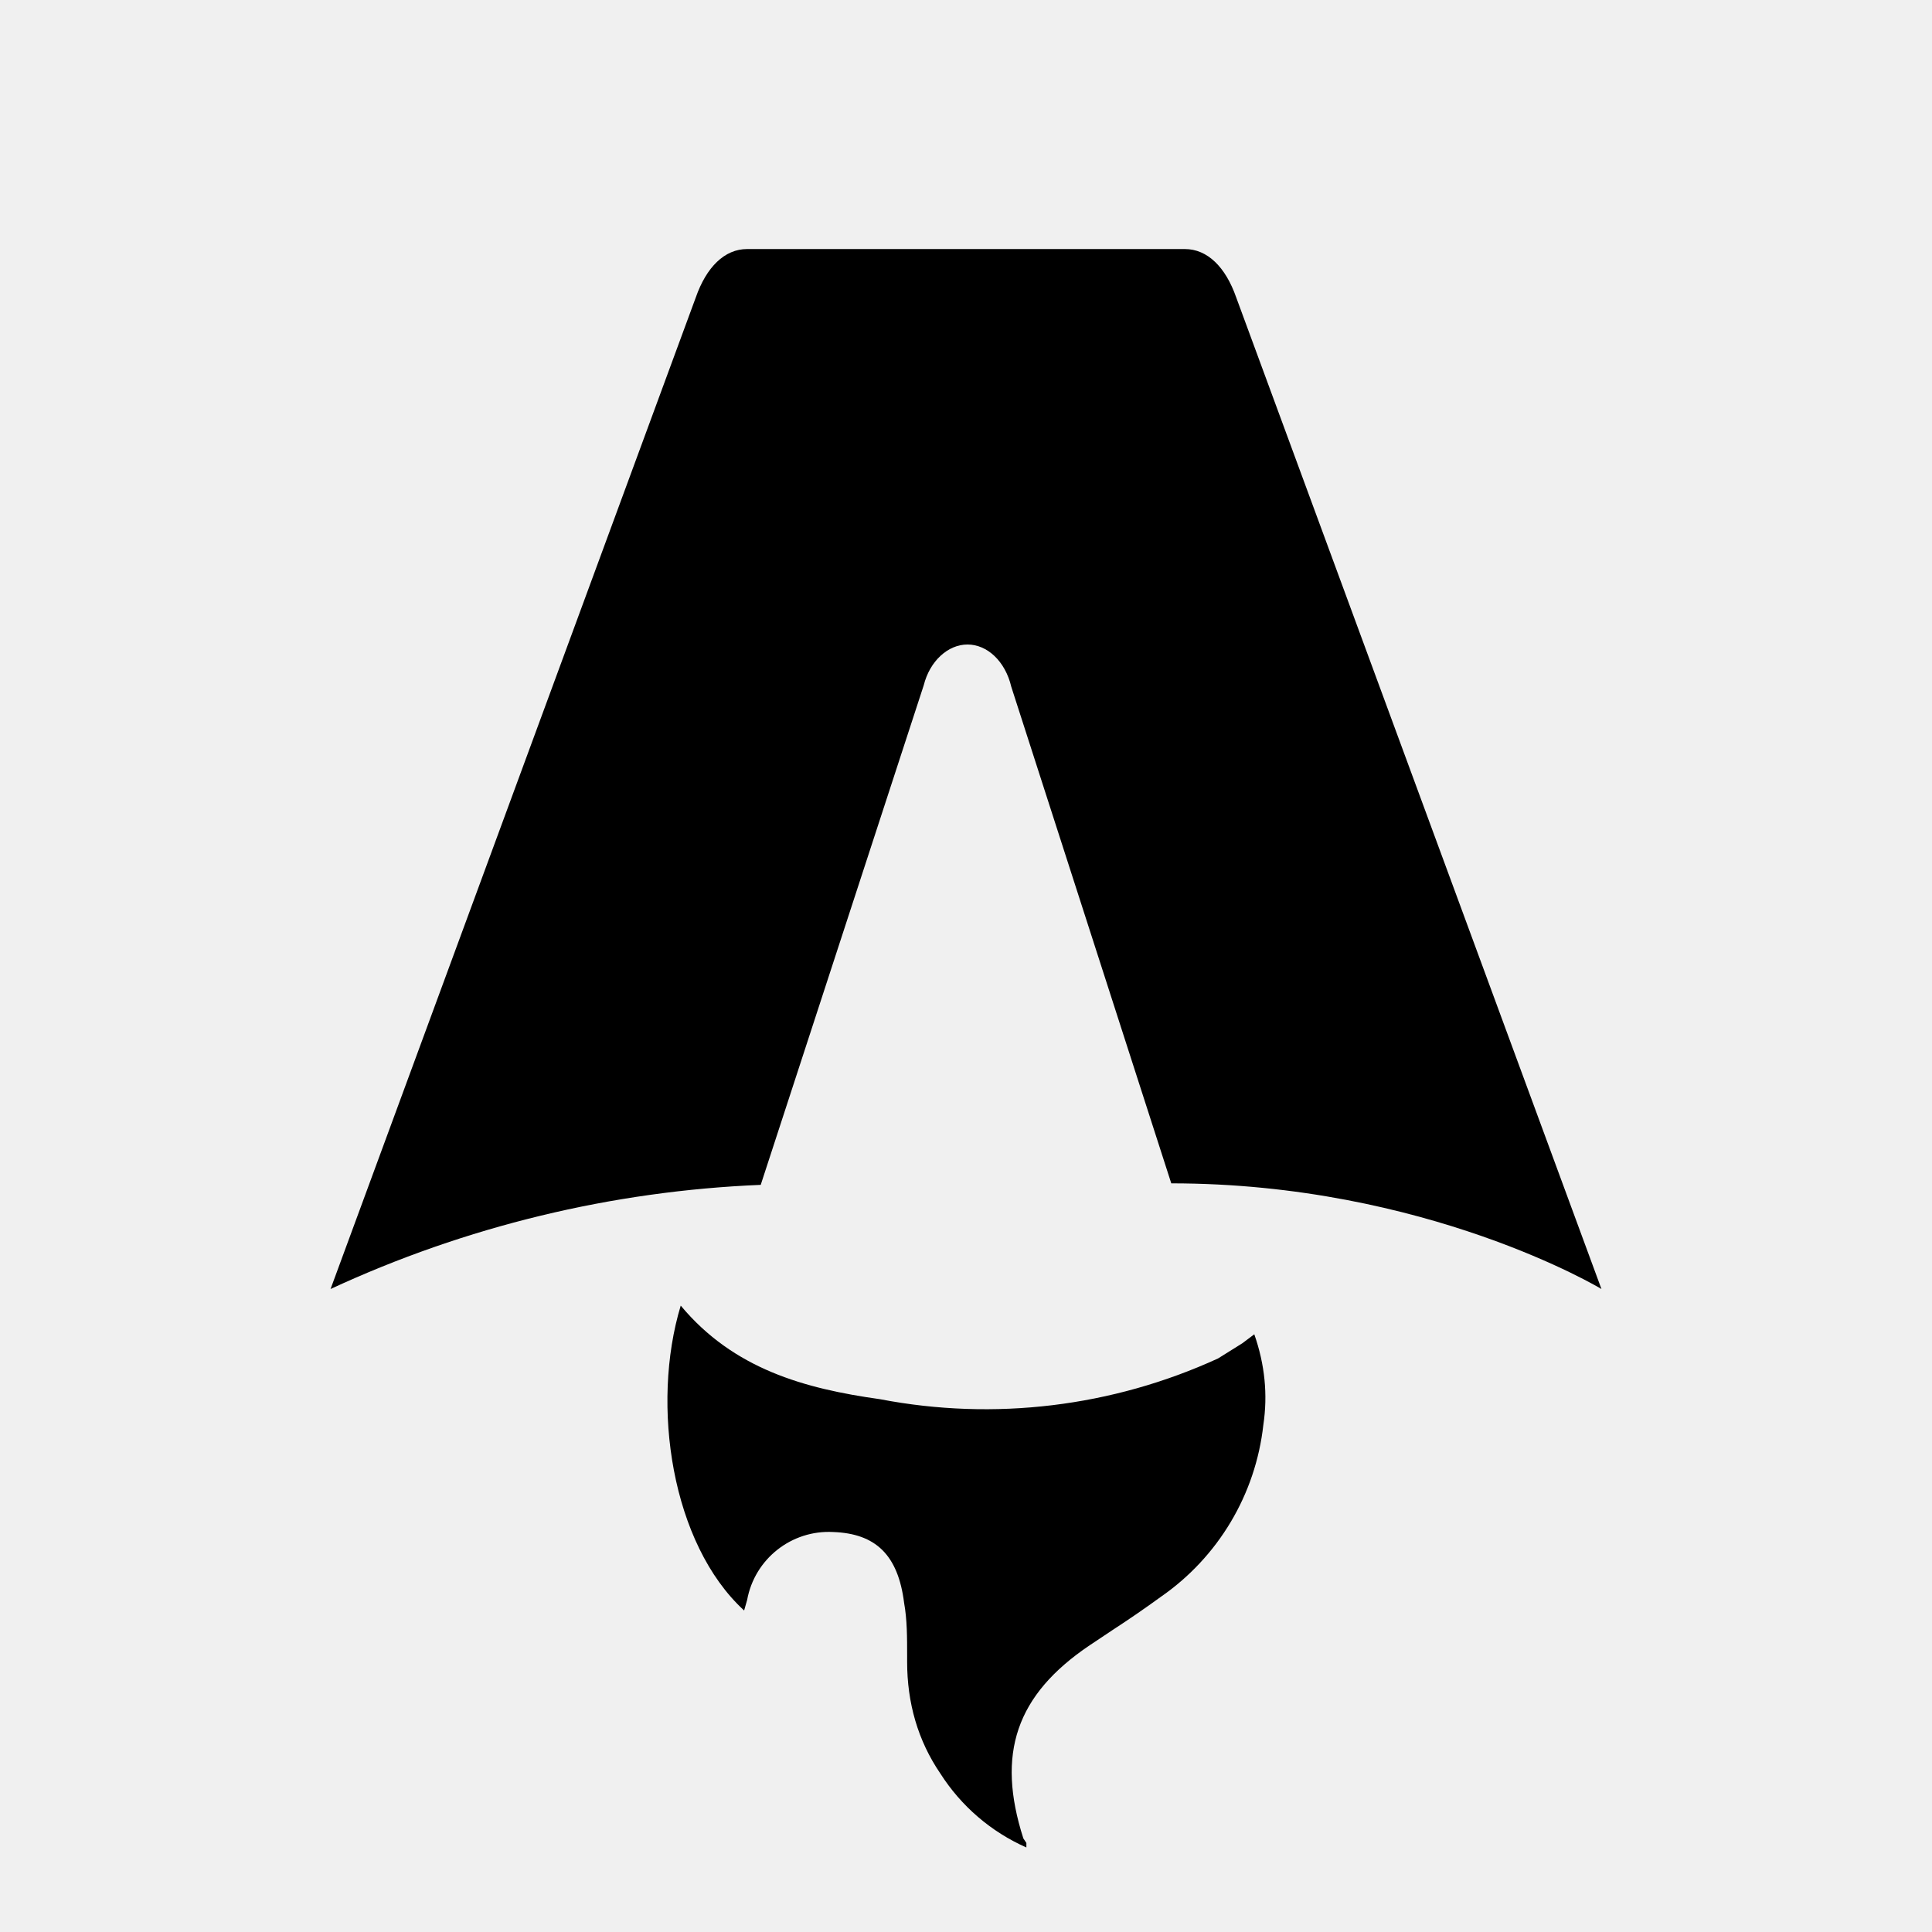
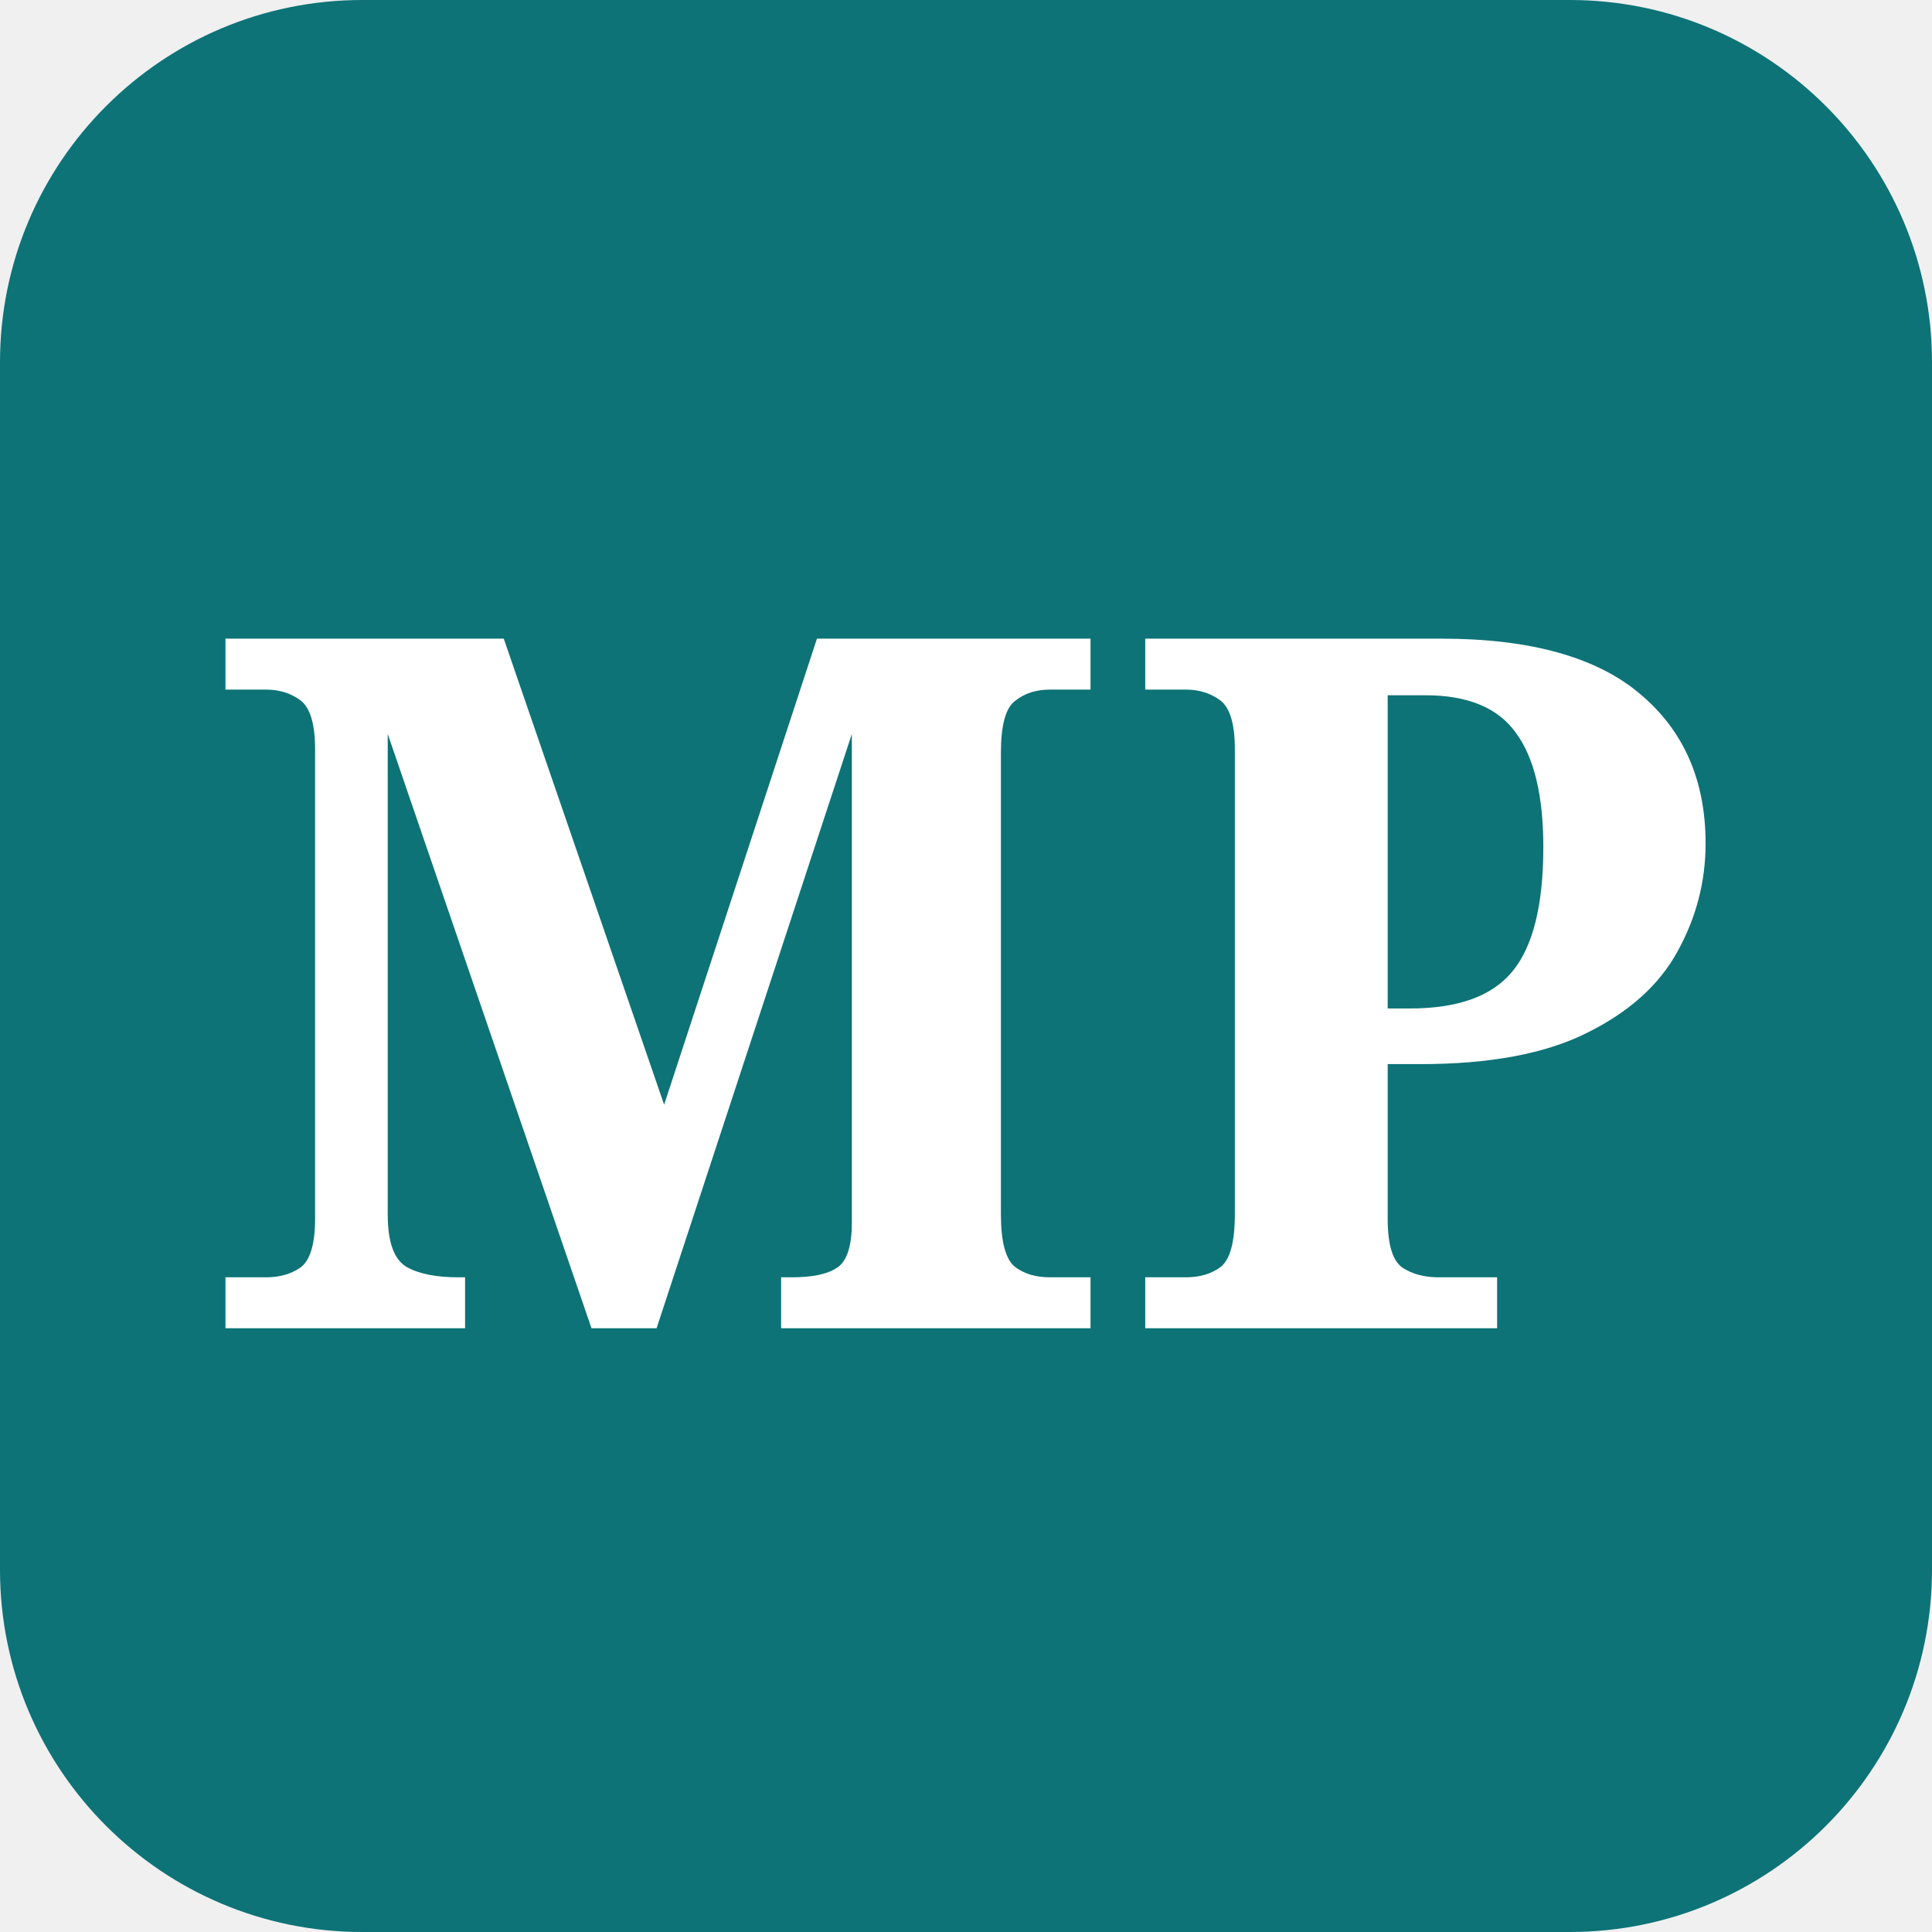
- <svg xmlns="http://www.w3.org/2000/svg" fill="none" viewBox="0 0 128 128">
-   <path d="M50.4 78.5a75.1 75.1 0 0 0-28.5 6.9l24.2-65.7c.7-2 1.9-3.2 3.4-3.2h29c1.5 0 2.7 1.2 3.4 3.2l24.2 65.7s-11.6-7-28.5-7L67 45.5c-.4-1.7-1.6-2.8-2.9-2.8-1.3 0-2.5 1.1-2.9 2.7L50.4 78.5Zm-1.1 28.2Zm-4.2-20.2c-2 6.6-.6 15.8 4.2 20.2a17.5 17.5 0 0 1 .2-.7 5.5 5.5 0 0 1 5.7-4.5c2.8.1 4.3 1.5 4.7 4.7.2 1.1.2 2.3.2 3.5v.4c0 2.7.7 5.2 2.2 7.4a13 13 0 0 0 5.7 4.9v-.3l-.2-.3c-1.8-5.6-.5-9.5 4.4-12.8l1.5-1a73 73 0 0 0 3.2-2.2 16 16 0 0 0 6.8-11.4c.3-2 .1-4-.6-6l-.8.6-1.6 1a37 37 0 0 1-22.4 2.7c-5-.7-9.7-2-13.2-6.2Z" />
-   <style>
-         path { fill: #000; }
-         @media (prefers-color-scheme: dark) {
-             path { fill: #FFF; }
-         }
-     </style>
+ <svg xmlns="http://www.w3.org/2000/svg" viewBox="0 0 32 32">
+   <rect width="32" height="32" rx="6" fill="#0d7377" />
+   <text x="16" y="22" font-family="Georgia, serif" font-weight="700" font-size="16" fill="white" text-anchor="middle">MP</text>
</svg>
